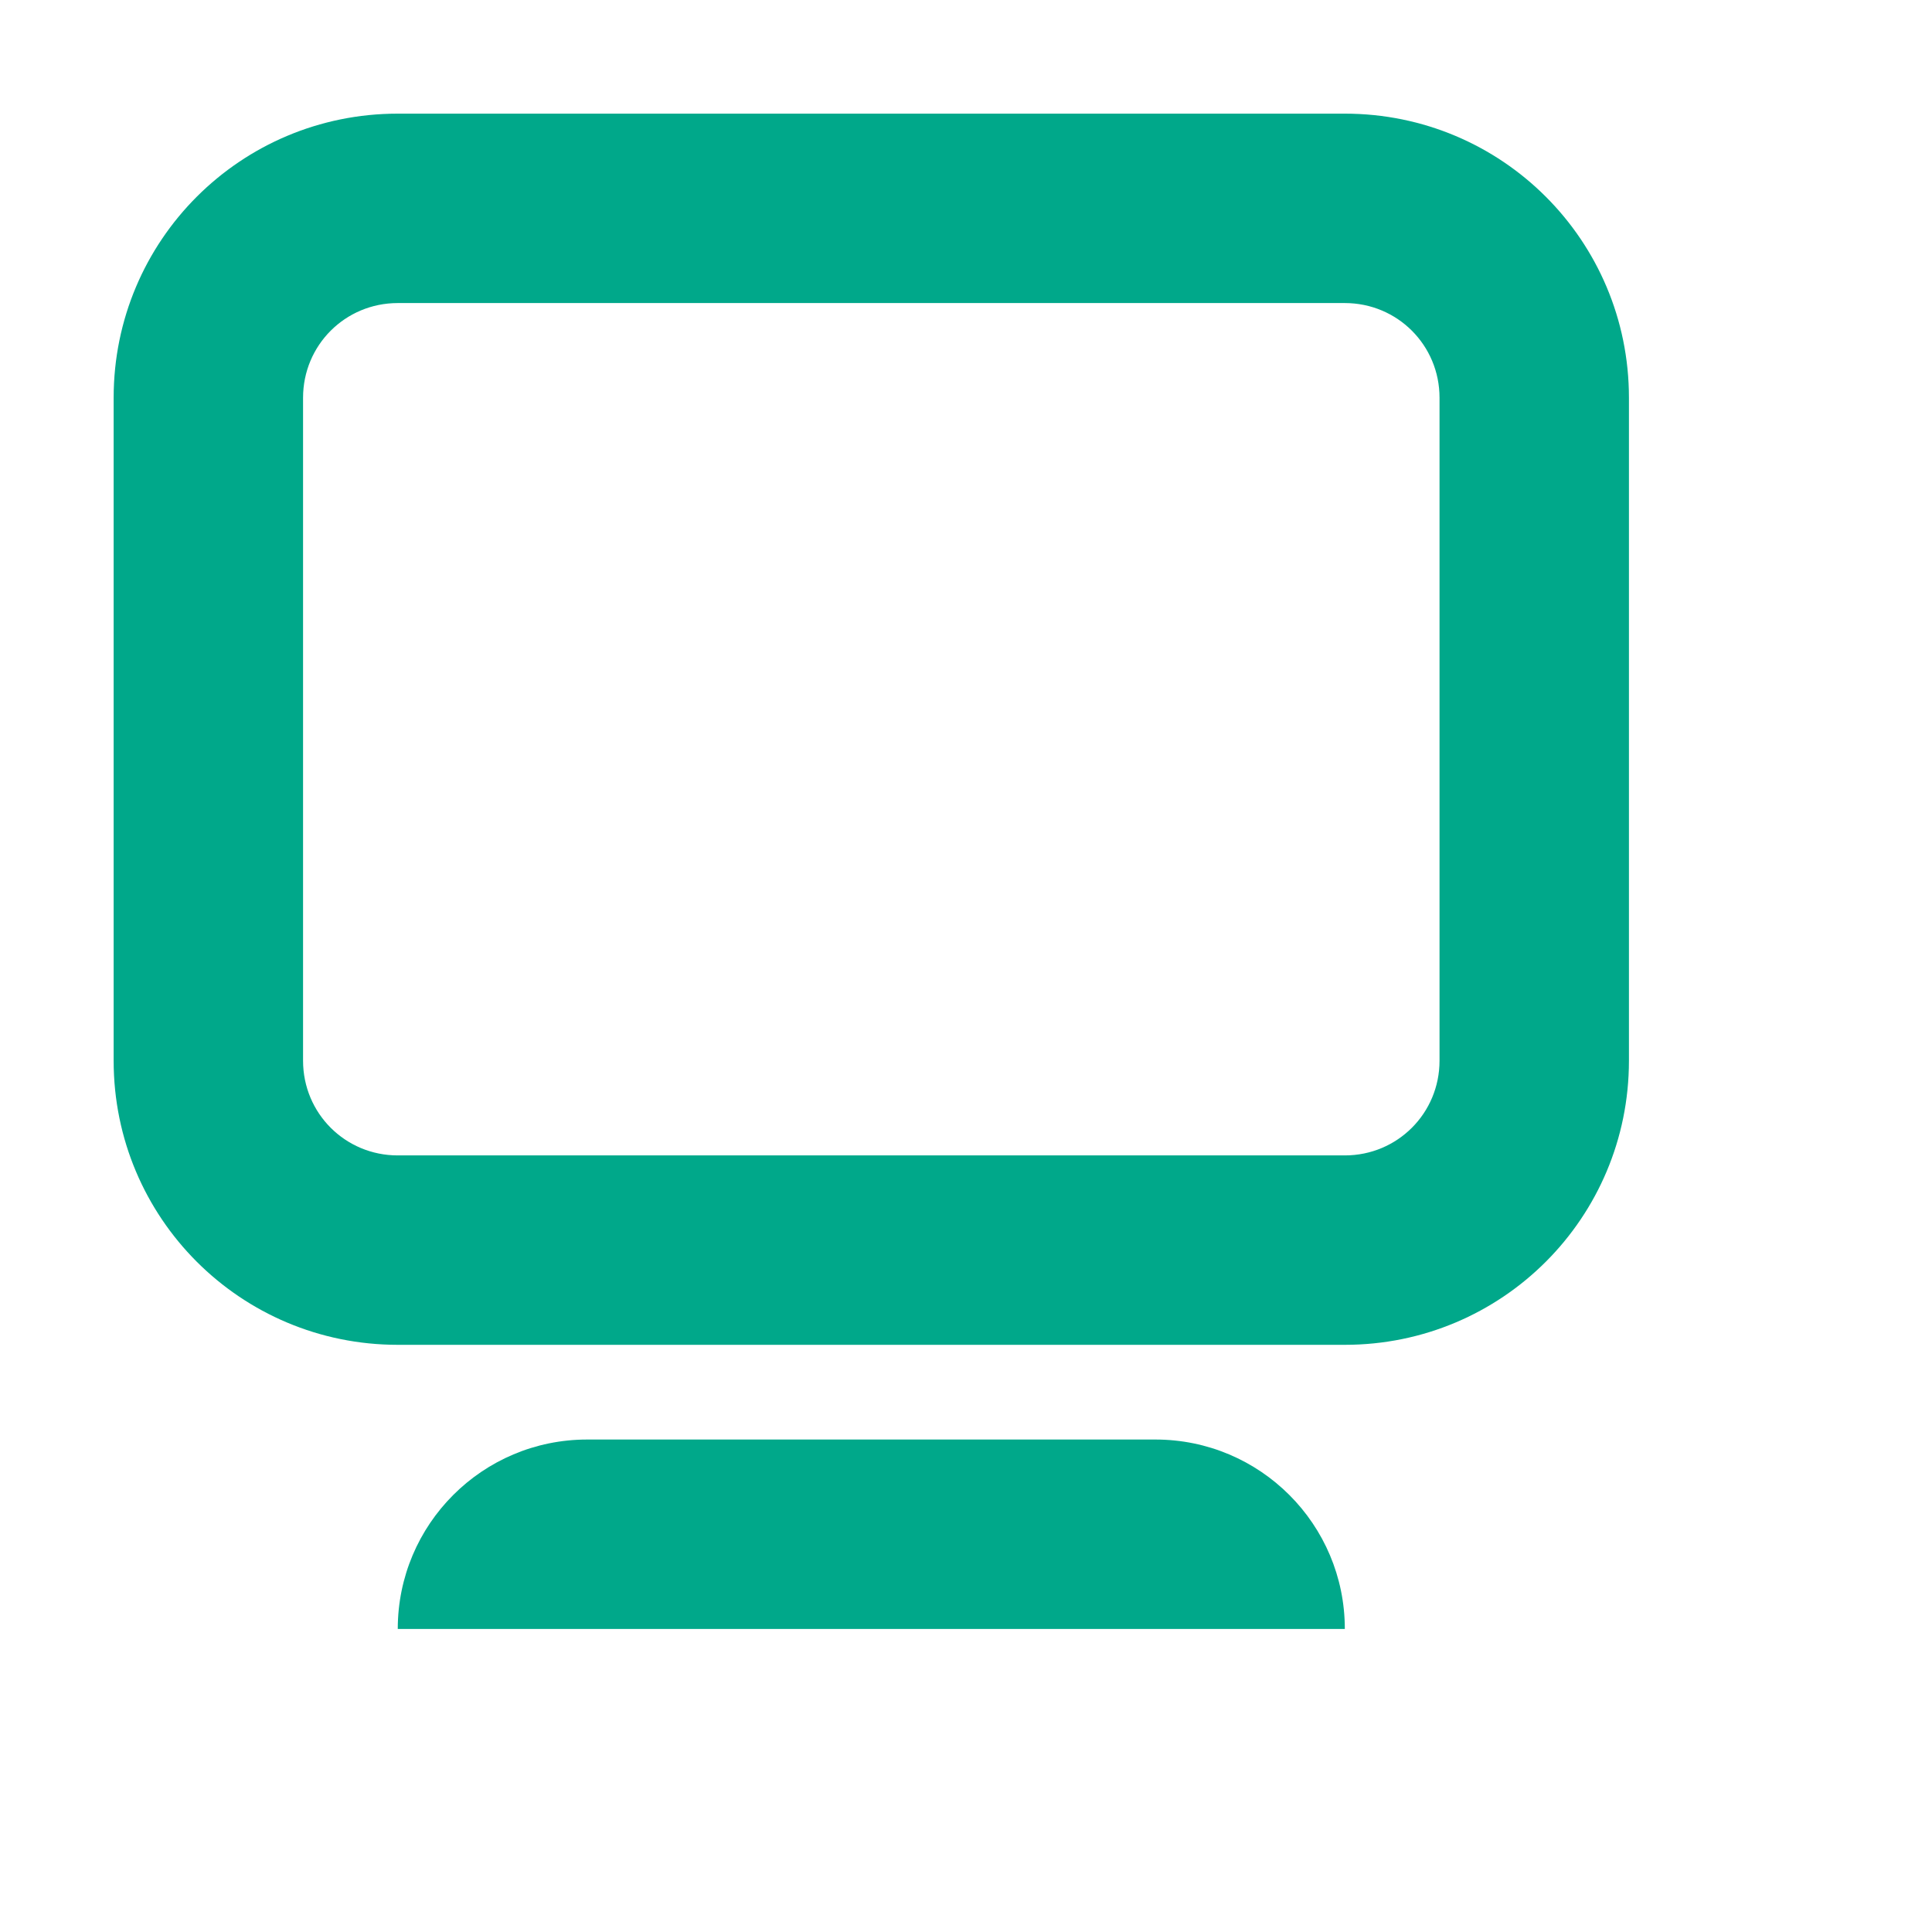
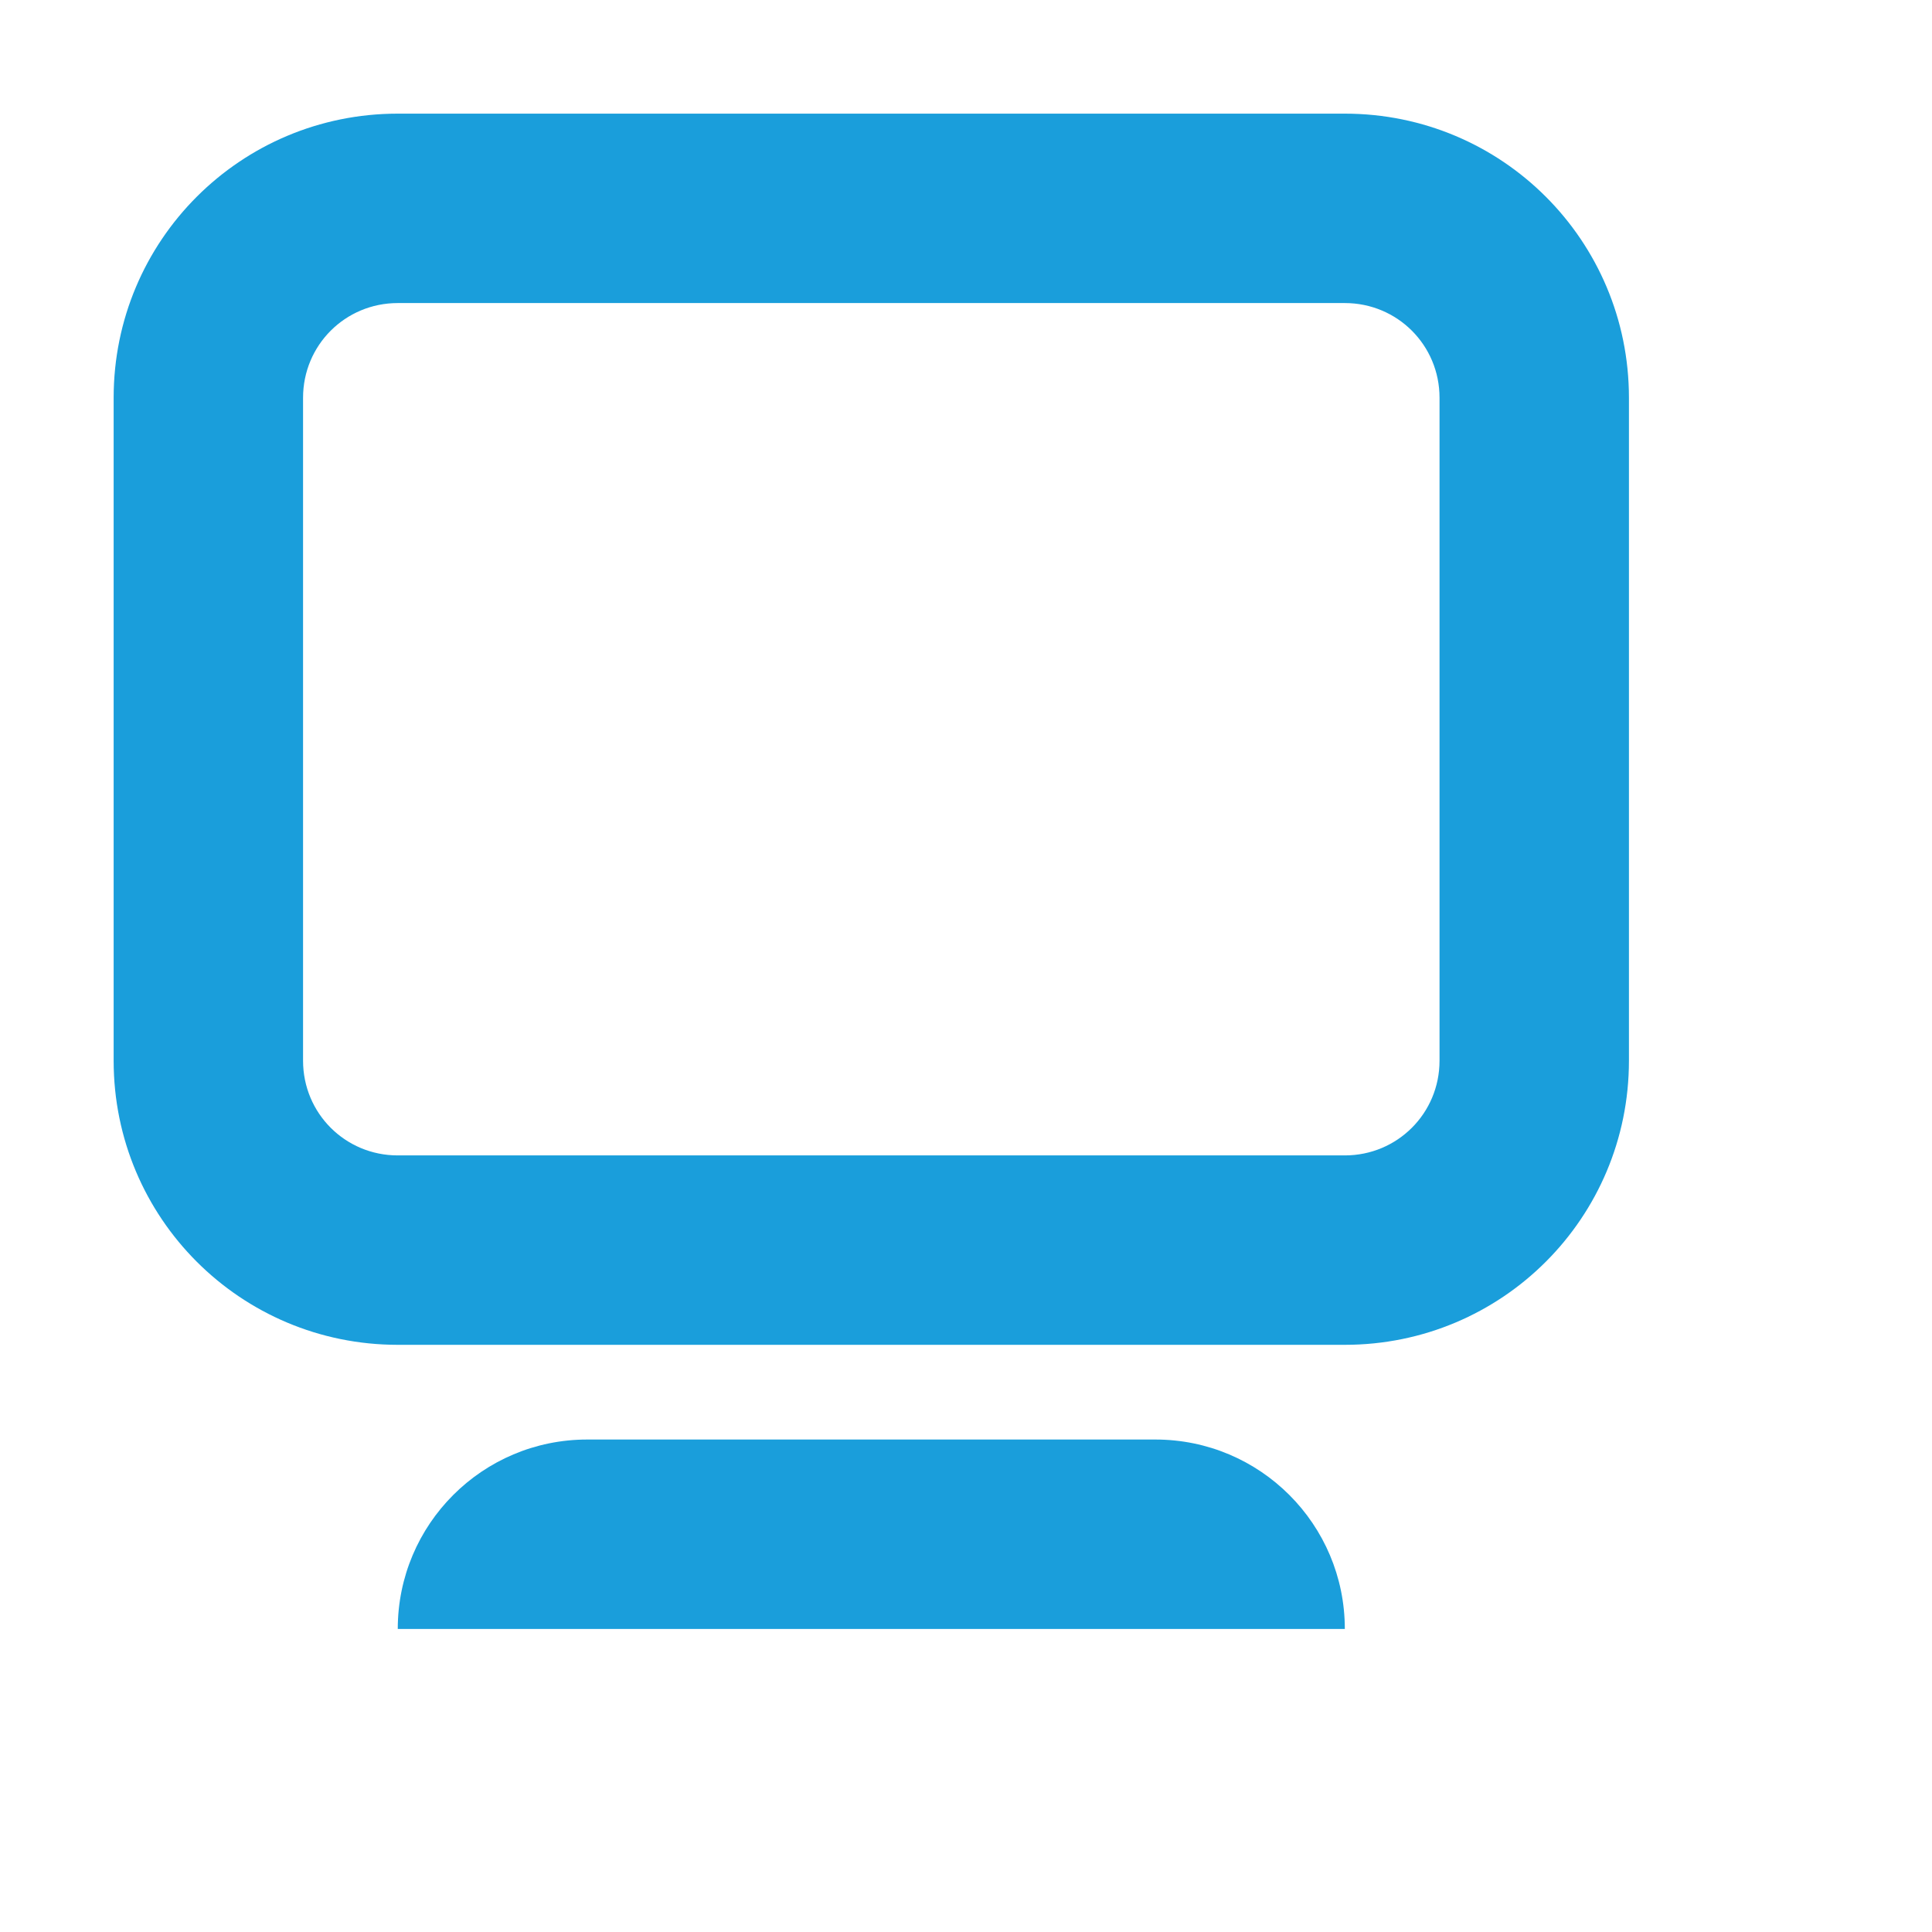
- <svg xmlns="http://www.w3.org/2000/svg" width="64px" height="64px" viewBox="-1.2 -1.2 20.4 20.4" fill="#00a88a">
+ <svg xmlns="http://www.w3.org/2000/svg" width="64px" height="64px" viewBox="-1.2 -1.2 20.4 20.4" fill="#1A9EDB">
  <g id="SVGRepo_bgCarrier" stroke-width="0" />
  <g id="SVGRepo_tracerCarrier" stroke-linecap="round" stroke-linejoin="round" />
  <g id="SVGRepo_iconCarrier">
-     <path d="m 3 0 c -1.66 0 -3 1.34 -3 3 v 7 c 0 1.66 1.34 3 3 3 h 10 c 1.66 0 3 -1.34 3 -3 v -7 c 0 -1.66 -1.34 -3 -3 -3 z m 0 2 h 10 c 0.555 0 1 0.445 1 1 v 7 c 0 0.555 -0.445 1 -1 1 h -10 c -0.555 0 -1 -0.445 -1 -1 v -7 c 0 -0.555 0.445 -1 1 -1 z m 2 12 c -1.105 0 -2 0.895 -2 2 h 10 c 0 -1.105 -0.895 -2 -2 -2 z m 0 0" fill="#00a88a" />
+     <path d="m 3 0 c -1.66 0 -3 1.34 -3 3 v 7 c 0 1.66 1.34 3 3 3 h 10 c 1.66 0 3 -1.34 3 -3 v -7 c 0 -1.66 -1.34 -3 -3 -3 z m 0 2 h 10 c 0.555 0 1 0.445 1 1 v 7 c 0 0.555 -0.445 1 -1 1 h -10 c -0.555 0 -1 -0.445 -1 -1 v -7 c 0 -0.555 0.445 -1 1 -1 z m 2 12 c -1.105 0 -2 0.895 -2 2 h 10 c 0 -1.105 -0.895 -2 -2 -2 z m 0 0" fill="#1A9EDB" />
  </g>
</svg>
